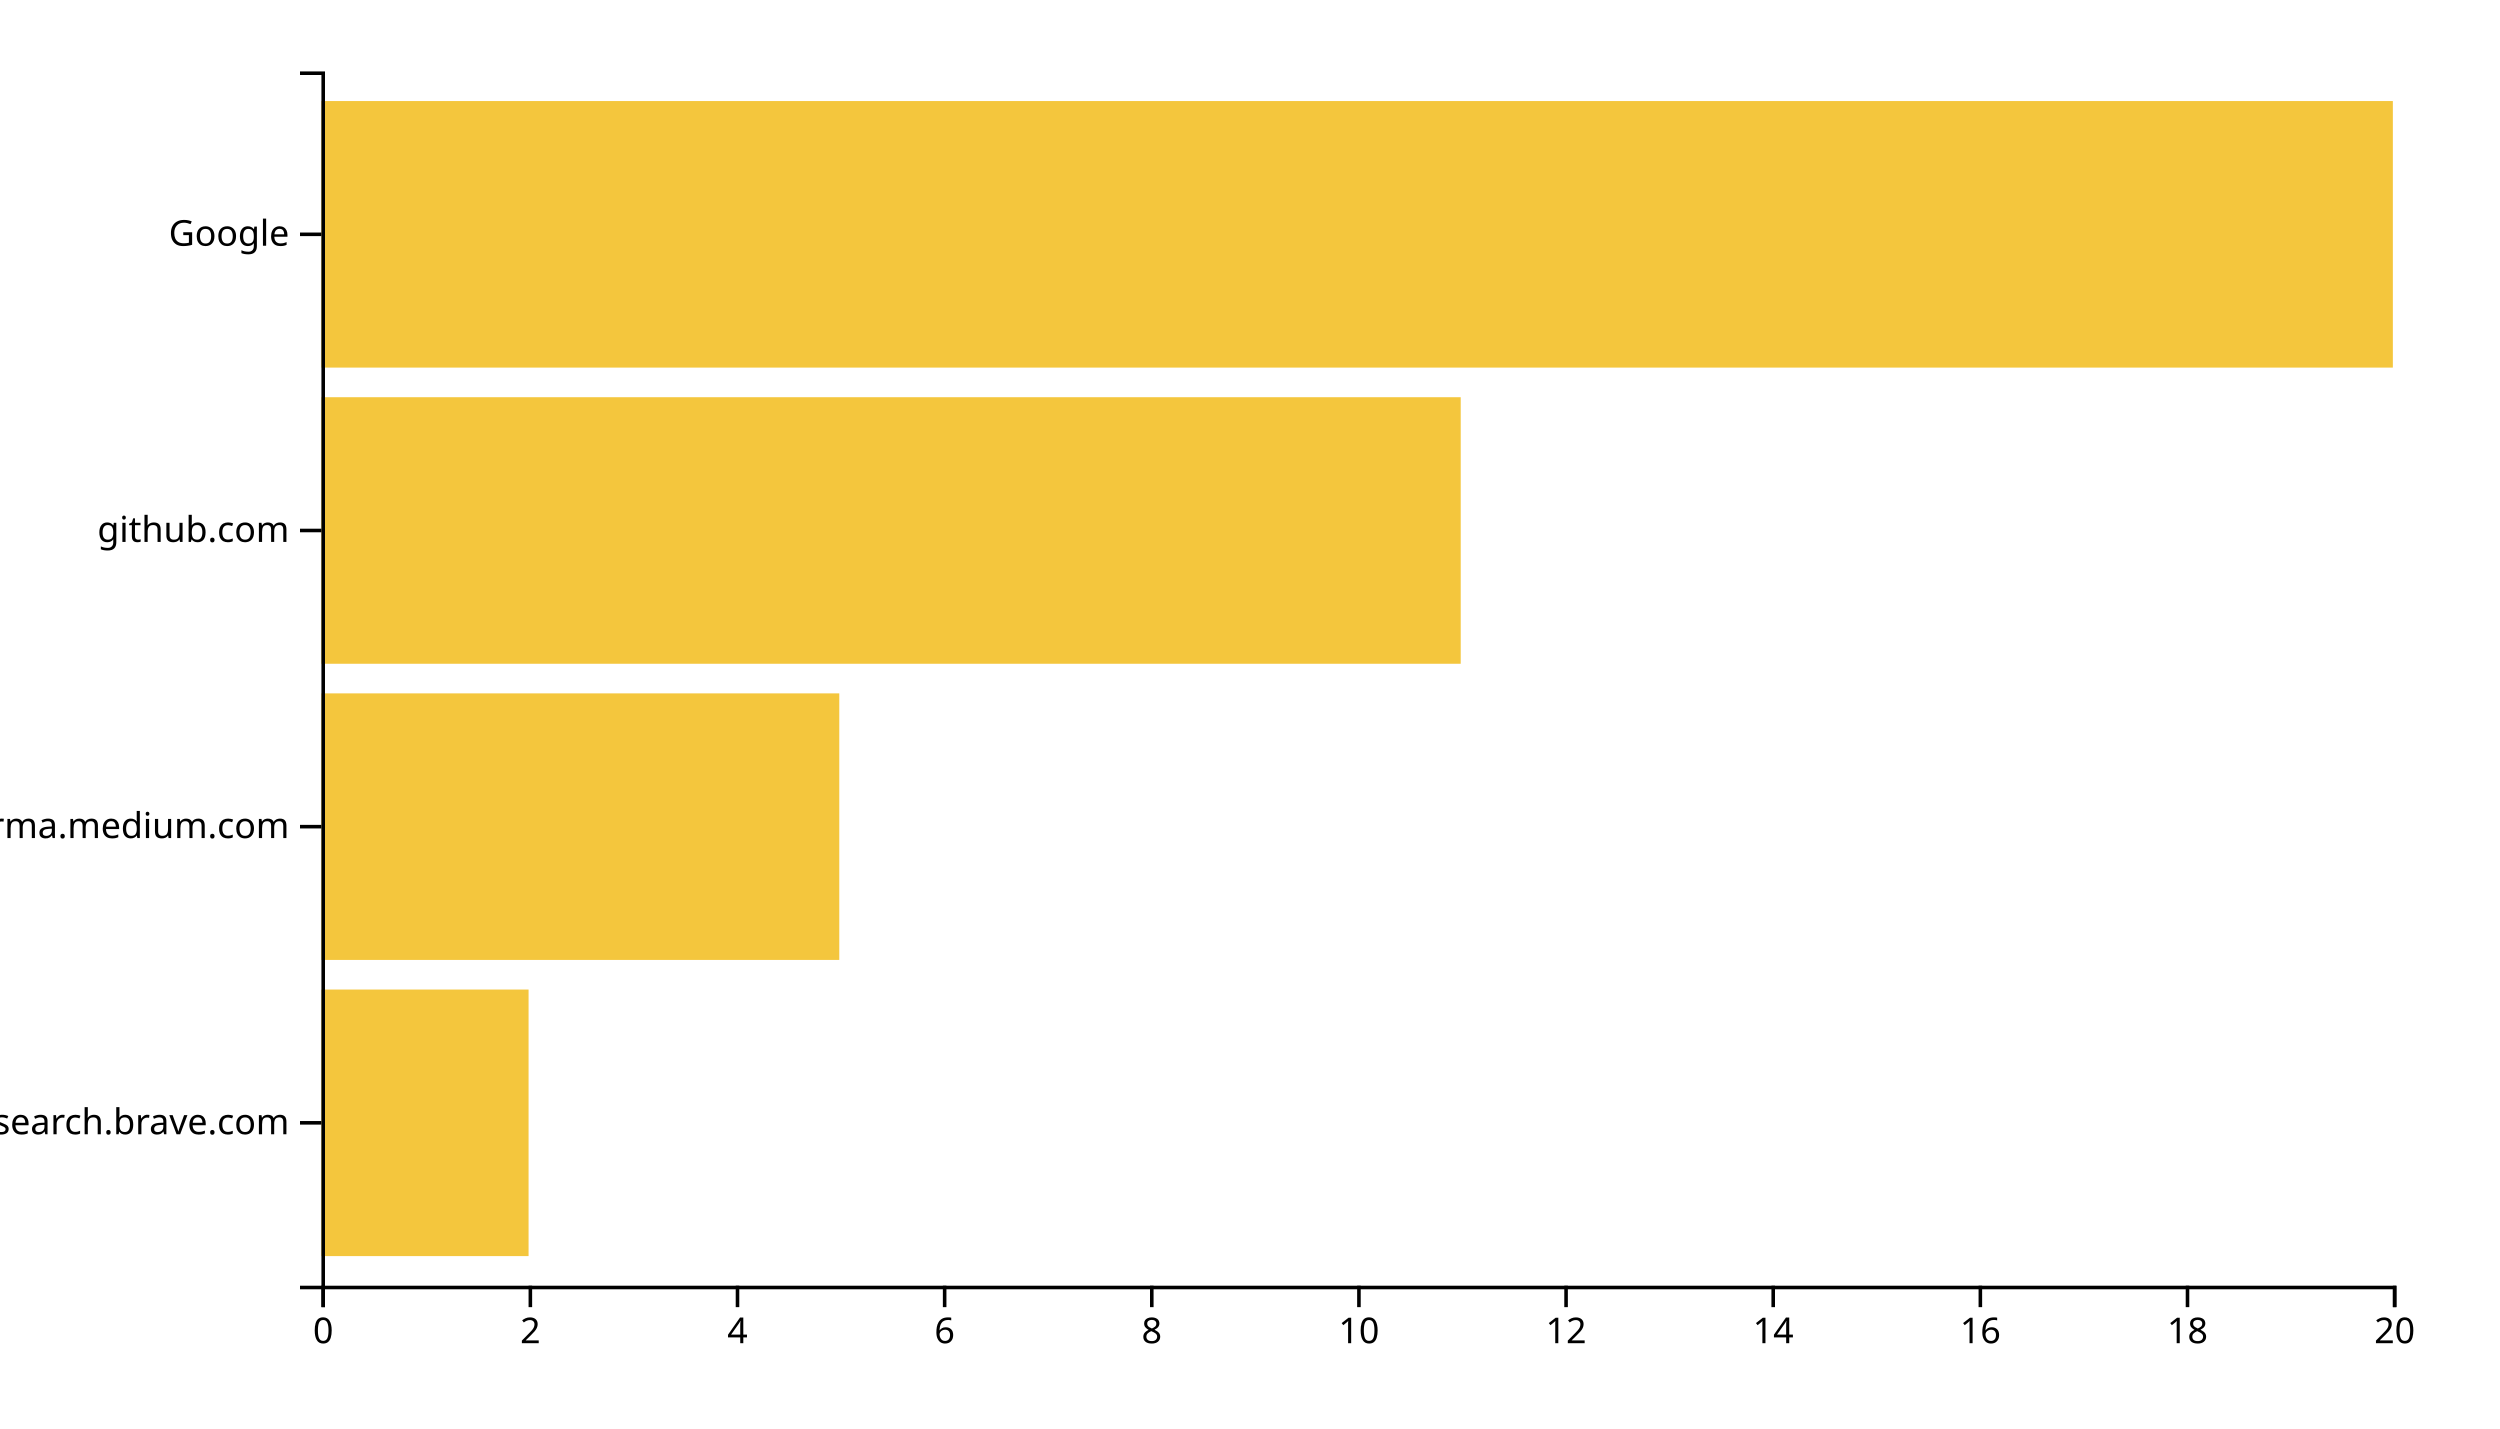
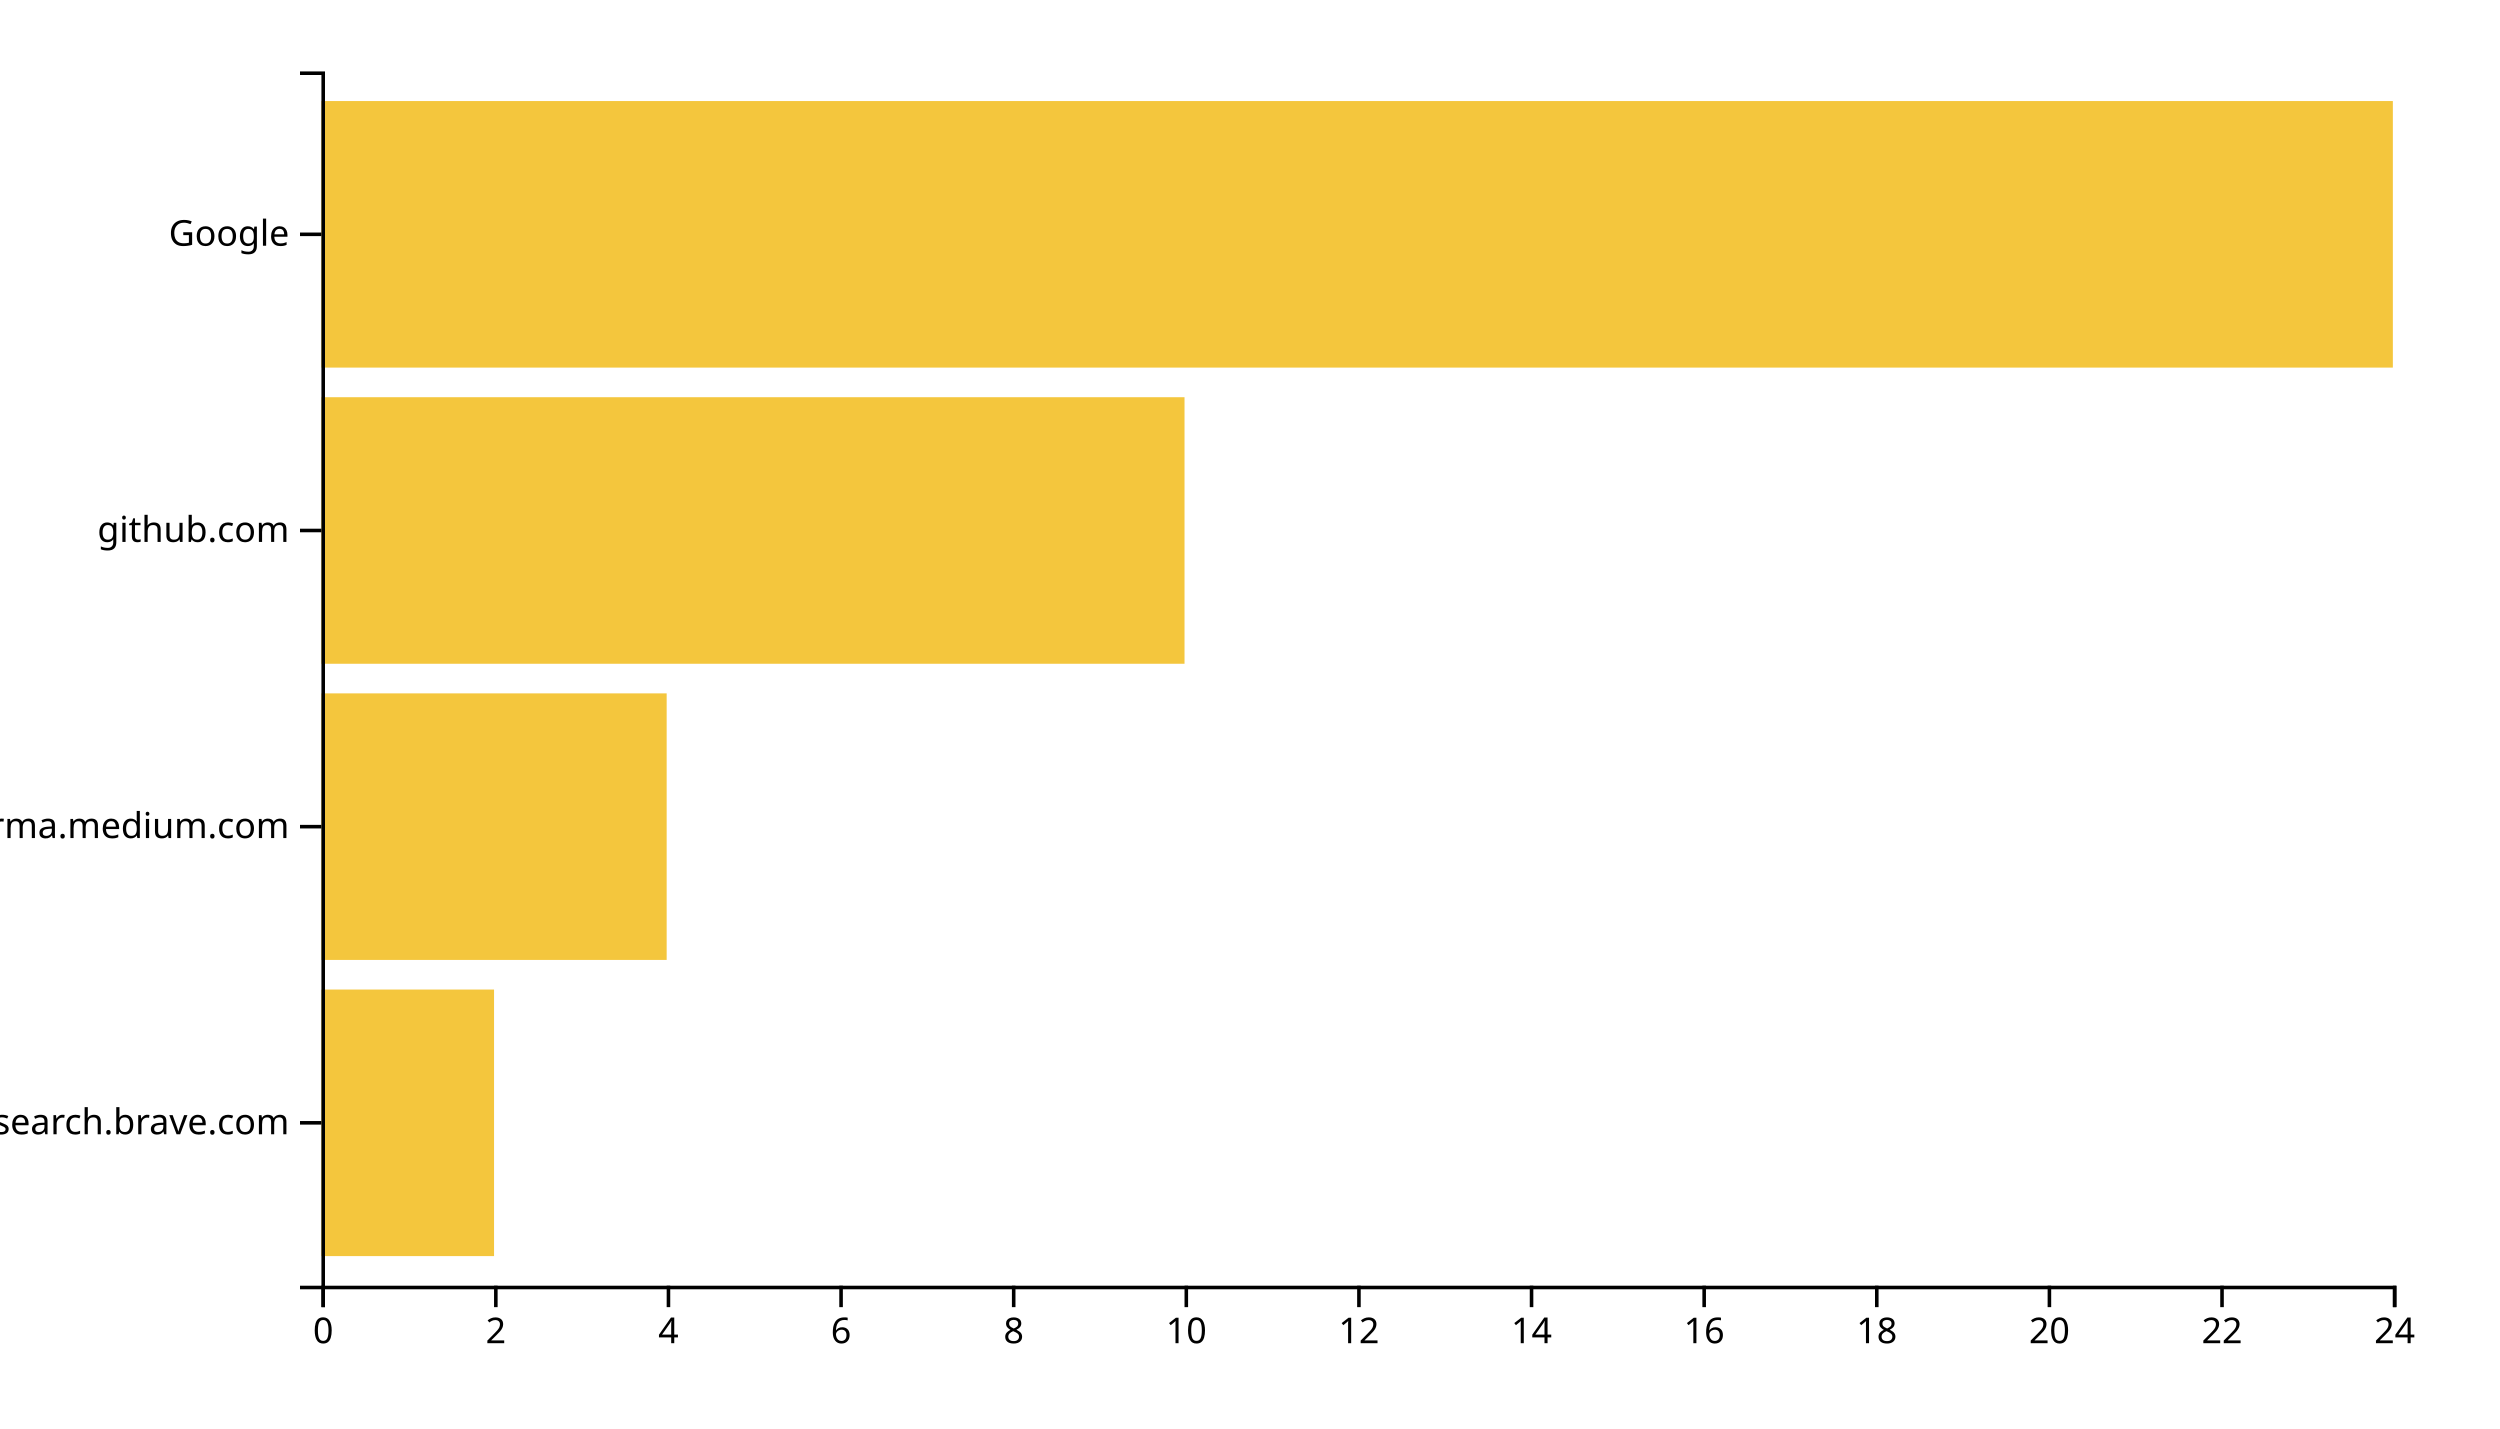
<svg xmlns="http://www.w3.org/2000/svg" width="700" height="400">
  <g transform="translate(90,20)">
-     <rect class="bar" width="58" y="257.073" height="74.634" style="fill: #f4c63d; text-anchor: end;" />
-     <rect class="bar" width="145" y="174.146" height="74.634" style="fill: #f4c63d; text-anchor: end;" />
-     <rect class="bar" width="319" y="91.22" height="74.634" style="fill: #f4c63d; text-anchor: end;" />
+     <rect class="bar" width="48.333" y="257.073" height="74.634" style="fill: #f4c63d; text-anchor: end;" />
+     <rect class="bar" width="96.667" y="174.146" height="74.634" style="fill: #f4c63d; text-anchor: end;" />
+     <rect class="bar" width="241.667" y="91.22" height="74.634" style="fill: #f4c63d; text-anchor: end;" />
    <rect class="bar" width="580" y="8.293" height="74.634" style="fill: #f4c63d; text-anchor: end;" />
    <g transform="translate(0,340)" fill="none" font-size="10" font-family="sans-serif" text-anchor="middle">
      <path class="domain" stroke="currentColor" d="M0.5,6V0.5H580.5V6" />
      <g class="tick" opacity="1" transform="translate(0.5,0)">
        <line stroke="currentColor" y2="6" />
        <text fill="currentColor" y="9" dy="0.71em">0</text>
      </g>
-       <g class="tick" opacity="1" transform="translate(58.5,0)">
+       <g class="tick" opacity="1" transform="translate(48.83333,0)">
        <line stroke="currentColor" y2="6" />
        <text fill="currentColor" y="9" dy="0.71em">2</text>
      </g>
-       <g class="tick" opacity="1" transform="translate(116.5,0)">
+       <g class="tick" opacity="1" transform="translate(97.16667,0)">
        <line stroke="currentColor" y2="6" />
        <text fill="currentColor" y="9" dy="0.71em">4</text>
      </g>
-       <g class="tick" opacity="1" transform="translate(174.5,0)">
+       <g class="tick" opacity="1" transform="translate(145.5,0)">
        <line stroke="currentColor" y2="6" />
        <text fill="currentColor" y="9" dy="0.71em">6</text>
      </g>
-       <g class="tick" opacity="1" transform="translate(232.5,0)">
+       <g class="tick" opacity="1" transform="translate(193.8333,0)">
        <line stroke="currentColor" y2="6" />
        <text fill="currentColor" y="9" dy="0.71em">8</text>
      </g>
-       <g class="tick" opacity="1" transform="translate(290.5,0)">
+       <g class="tick" opacity="1" transform="translate(242.1667,0)">
        <line stroke="currentColor" y2="6" />
        <text fill="currentColor" y="9" dy="0.71em">10</text>
      </g>
-       <g class="tick" opacity="1" transform="translate(348.5,0)">
+       <g class="tick" opacity="1" transform="translate(290.5,0)">
        <line stroke="currentColor" y2="6" />
        <text fill="currentColor" y="9" dy="0.71em">12</text>
      </g>
-       <g class="tick" opacity="1" transform="translate(406.5,0)">
+       <g class="tick" opacity="1" transform="translate(338.8333,0)">
        <line stroke="currentColor" y2="6" />
        <text fill="currentColor" y="9" dy="0.71em">14</text>
      </g>
-       <g class="tick" opacity="1" transform="translate(464.5,0)">
+       <g class="tick" opacity="1" transform="translate(387.1667,0)">
        <line stroke="currentColor" y2="6" />
        <text fill="currentColor" y="9" dy="0.71em">16</text>
      </g>
-       <g class="tick" opacity="1" transform="translate(522.5,0)">
+       <g class="tick" opacity="1" transform="translate(435.5,0)">
        <line stroke="currentColor" y2="6" />
        <text fill="currentColor" y="9" dy="0.71em">18</text>
      </g>
+       <g class="tick" opacity="1" transform="translate(483.8333,0)">
+         <line stroke="currentColor" y2="6" />
+         <text fill="currentColor" y="9" dy="0.71em">20</text>
+       </g>
+       <g class="tick" opacity="1" transform="translate(532.1667,0)">
+         <line stroke="currentColor" y2="6" />
+         <text fill="currentColor" y="9" dy="0.71em">22</text>
+       </g>
      <g class="tick" opacity="1" transform="translate(580.5,0)">
        <line stroke="currentColor" y2="6" />
-         <text fill="currentColor" y="9" dy="0.71em">20</text>
+         <text fill="currentColor" y="9" dy="0.71em">24</text>
      </g>
    </g>
    <g fill="none" font-size="10" font-family="sans-serif" text-anchor="end">
      <path class="domain" stroke="currentColor" d="M-6,340.5H0.5V0.5H-6" />
      <g class="tick" opacity="1" transform="translate(0,294.3902)">
        <line stroke="currentColor" x2="-6" />
        <text fill="currentColor" x="-9" dy="0.32em">search.brave.com</text>
      </g>
      <g class="tick" opacity="1" transform="translate(0,211.4634)">
        <line stroke="currentColor" x2="-6" />
        <text fill="currentColor" x="-9" dy="0.32em">xgirma.medium.com</text>
      </g>
      <g class="tick" opacity="1" transform="translate(0,128.5366)">
        <line stroke="currentColor" x2="-6" />
        <text fill="currentColor" x="-9" dy="0.32em">github.com</text>
      </g>
      <g class="tick" opacity="1" transform="translate(0,45.60976)">
        <line stroke="currentColor" x2="-6" />
        <text fill="currentColor" x="-9" dy="0.32em">Google</text>
      </g>
    </g>
  </g>
</svg>
